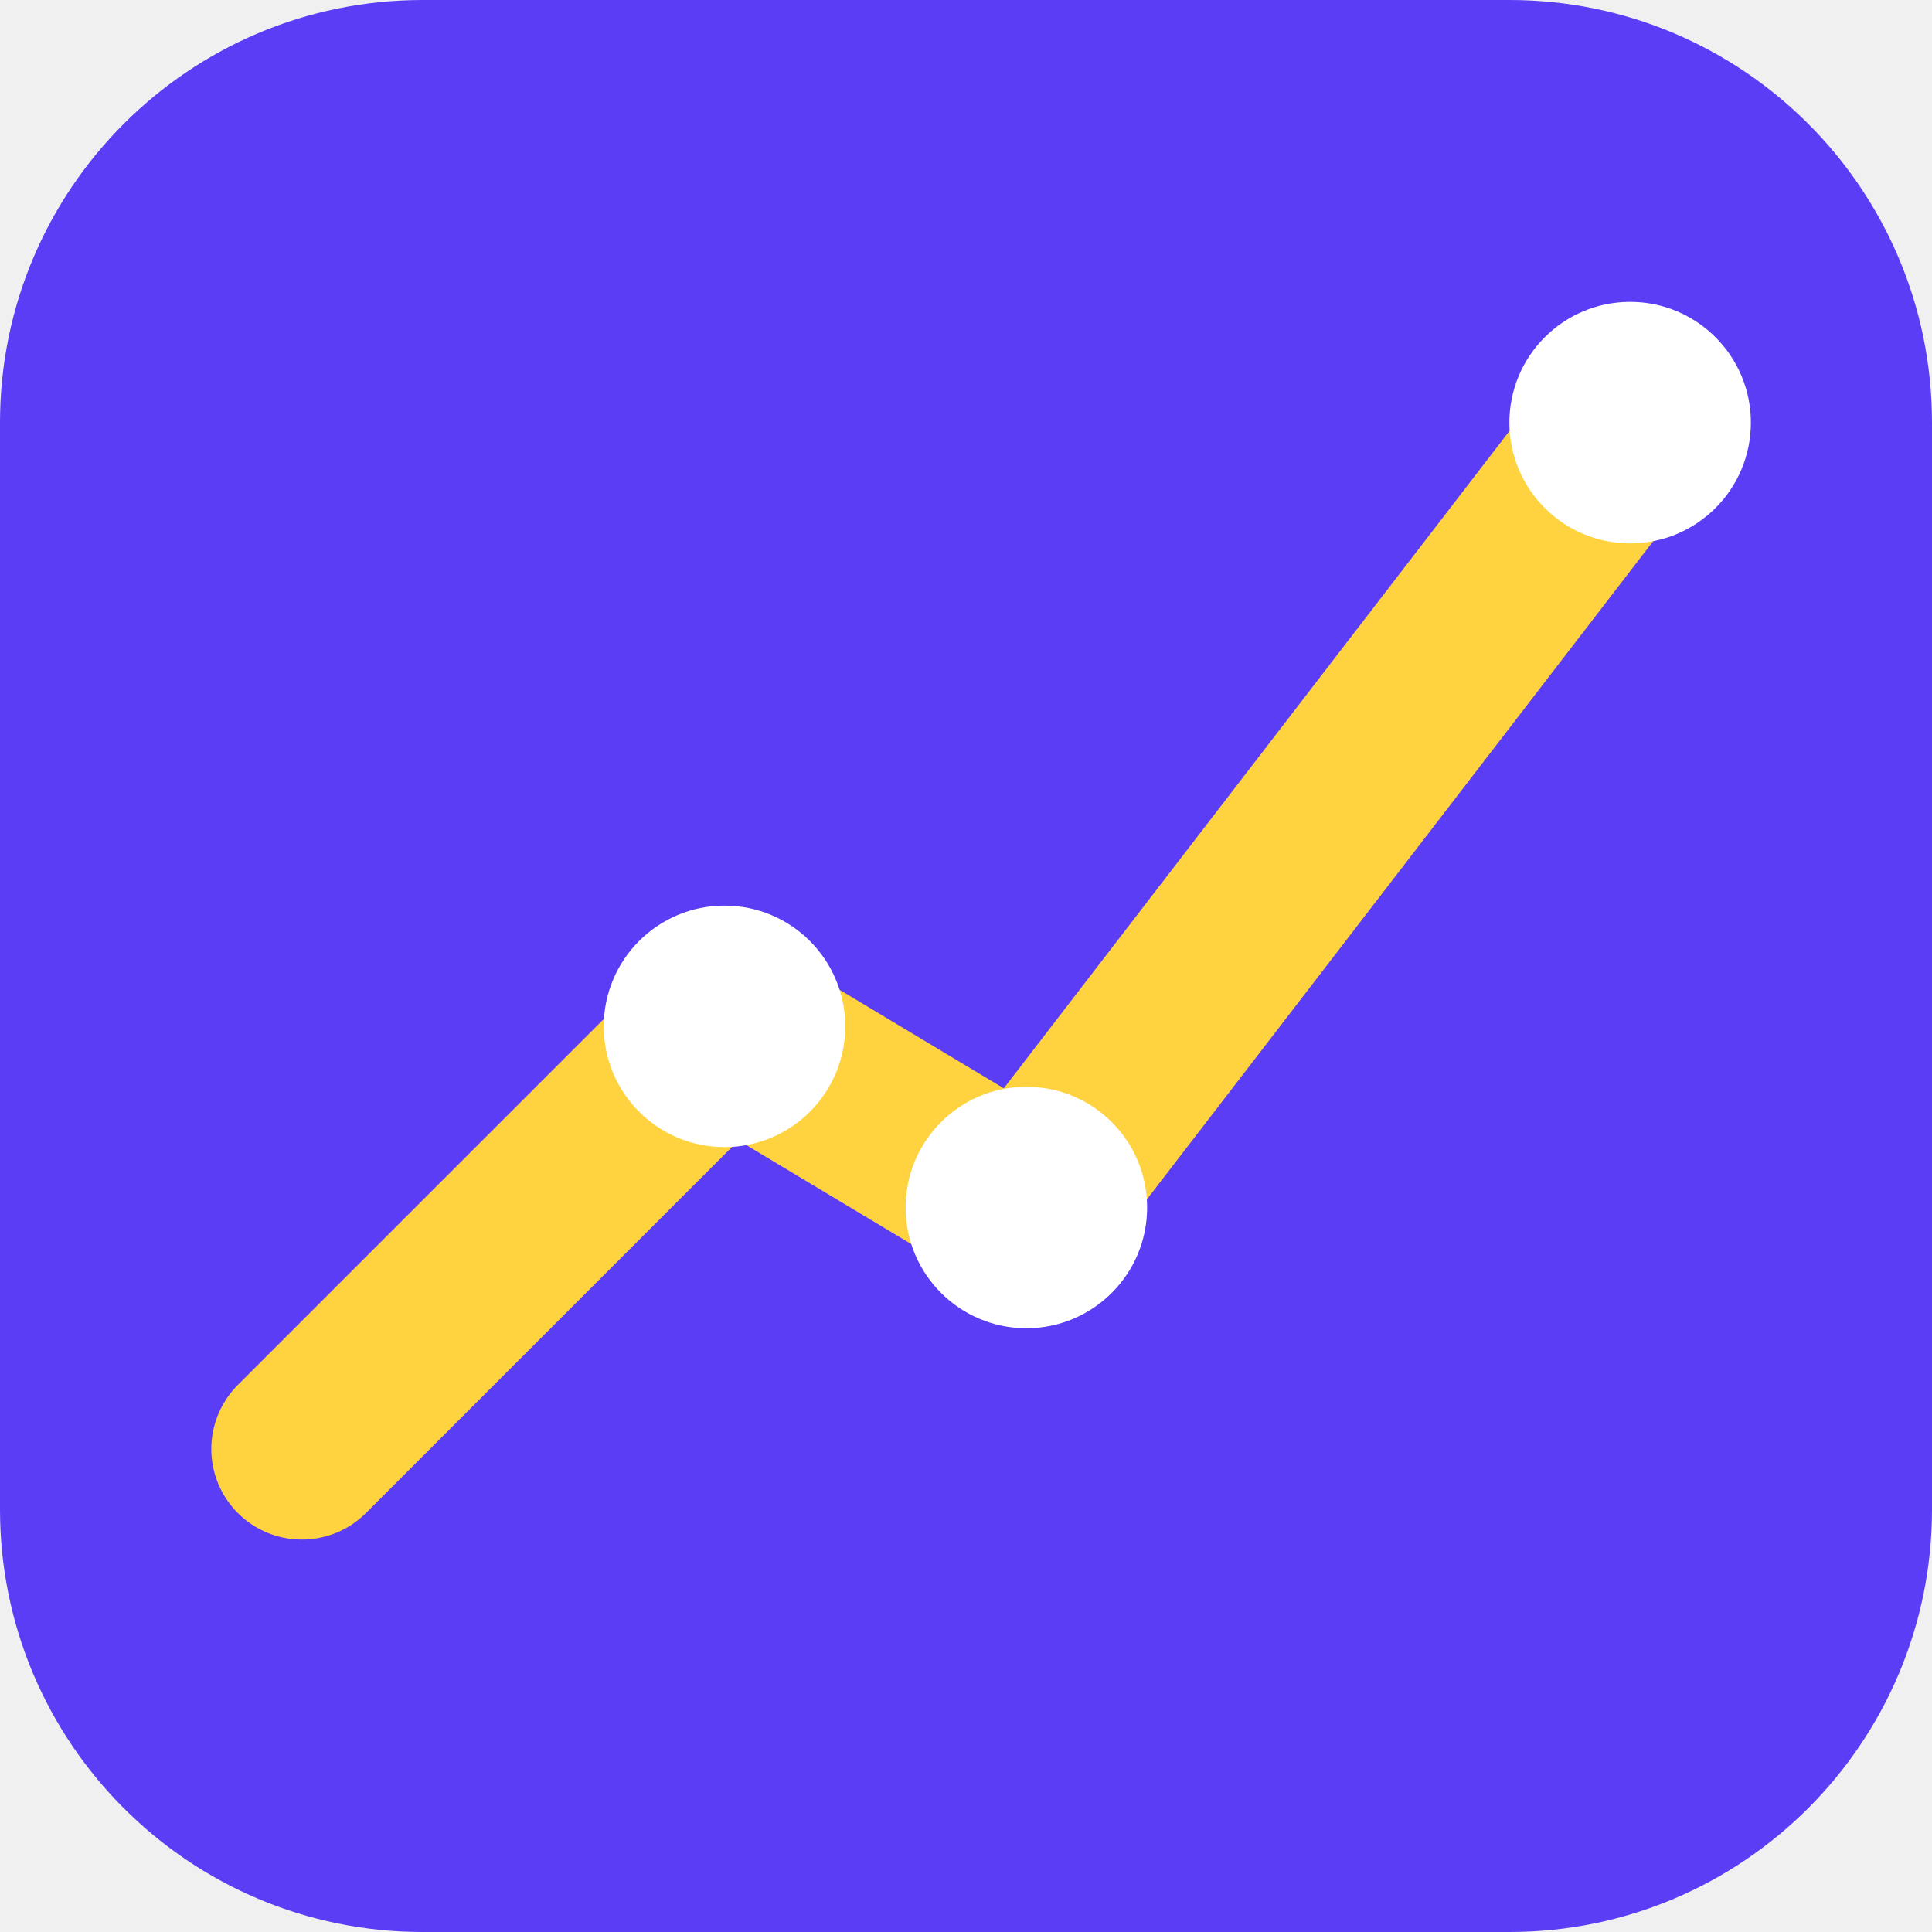
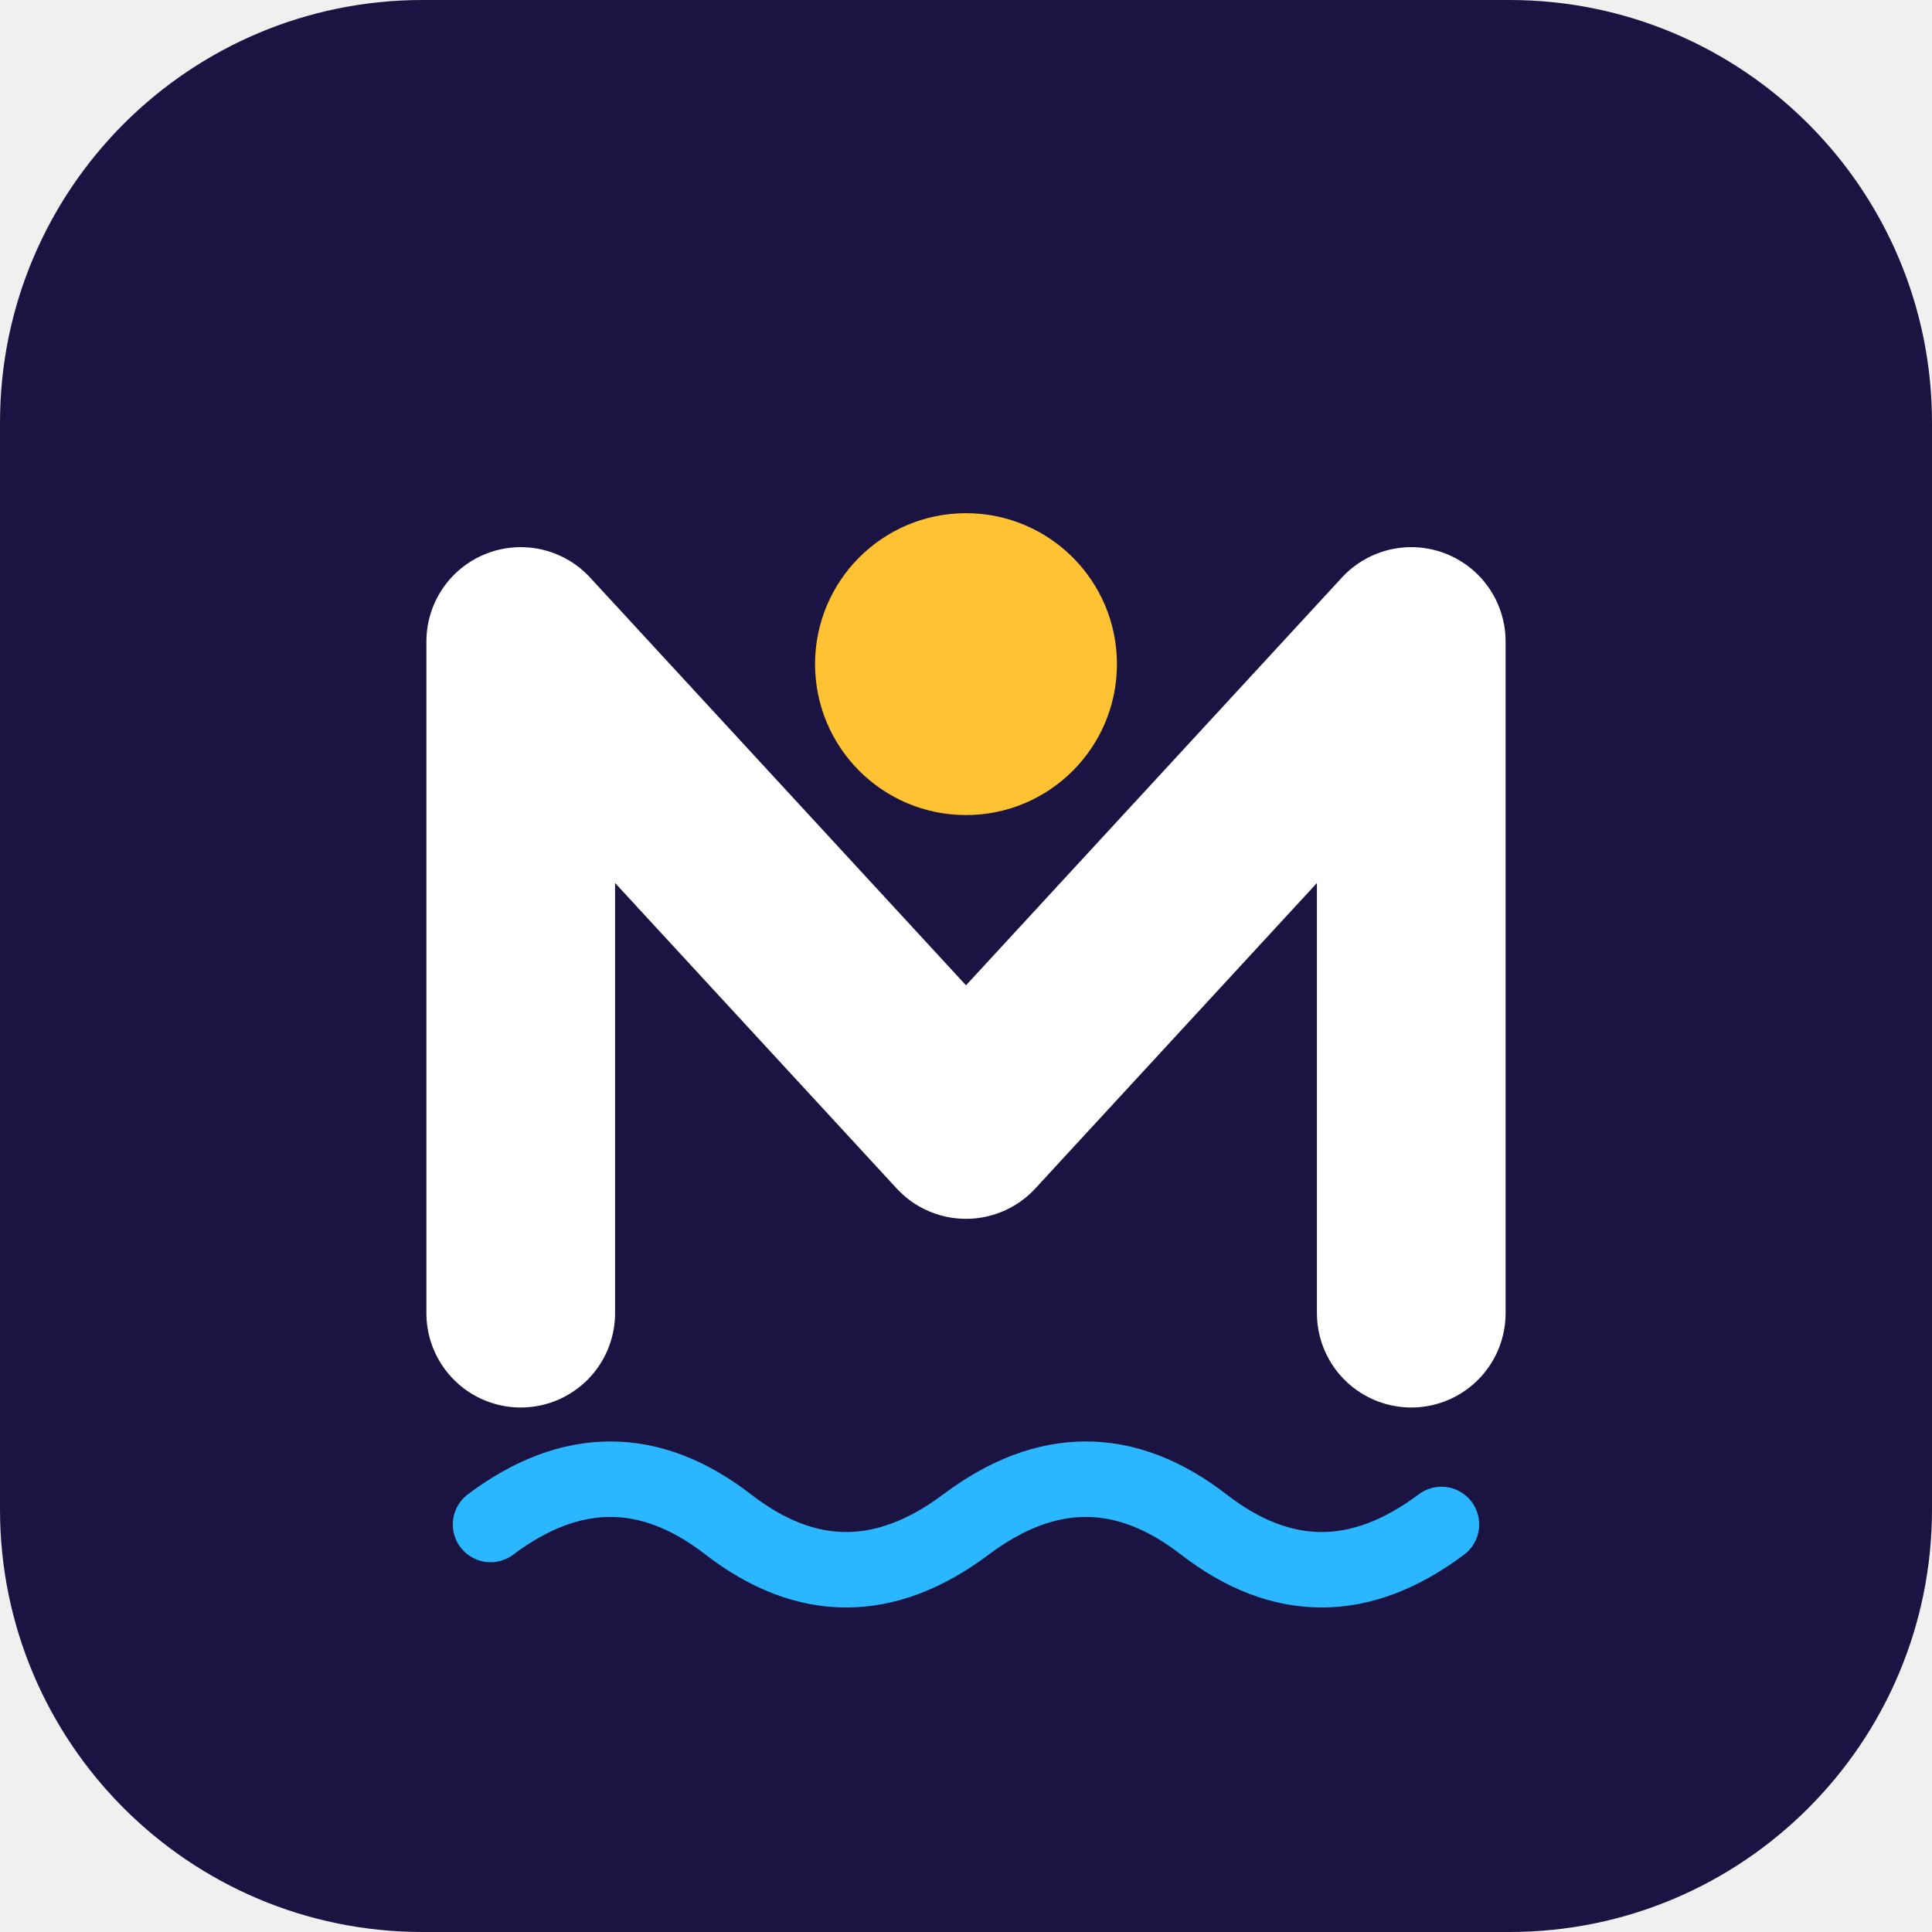
- <svg xmlns="http://www.w3.org/2000/svg" viewBox="0 0 64 64">
-   <rect width="64" height="64" rx="14" fill="#5b3df5" />
-   <path d="M10 48 L24 34 L34 40 L54 14" fill="none" stroke="#ffd23f" stroke-width="6" stroke-linecap="round" stroke-linejoin="round" />
-   <circle cx="24" cy="34" r="4" fill="#fff" />
-   <circle cx="34" cy="40" r="4" fill="#fff" />
-   <circle cx="54" cy="14" r="4" fill="#fff" />
+ <svg xmlns="http://www.w3.org/2000/svg" viewBox="0 0 512 512">
+   <rect width="512" height="512" rx="112" fill="#1b1442" />
+   <circle cx="256" cy="176" r="40" fill="#ffc233" />
+   <path d="M138 348V170l118 128 118-128v178" fill="none" stroke="#fff" stroke-width="50" stroke-linecap="round" stroke-linejoin="round" />
+   <path d="M130 404q32-24 63 0t63 0 63 0 63 0" fill="none" stroke="#2bb7ff" stroke-width="20" stroke-linecap="round" />
</svg>
